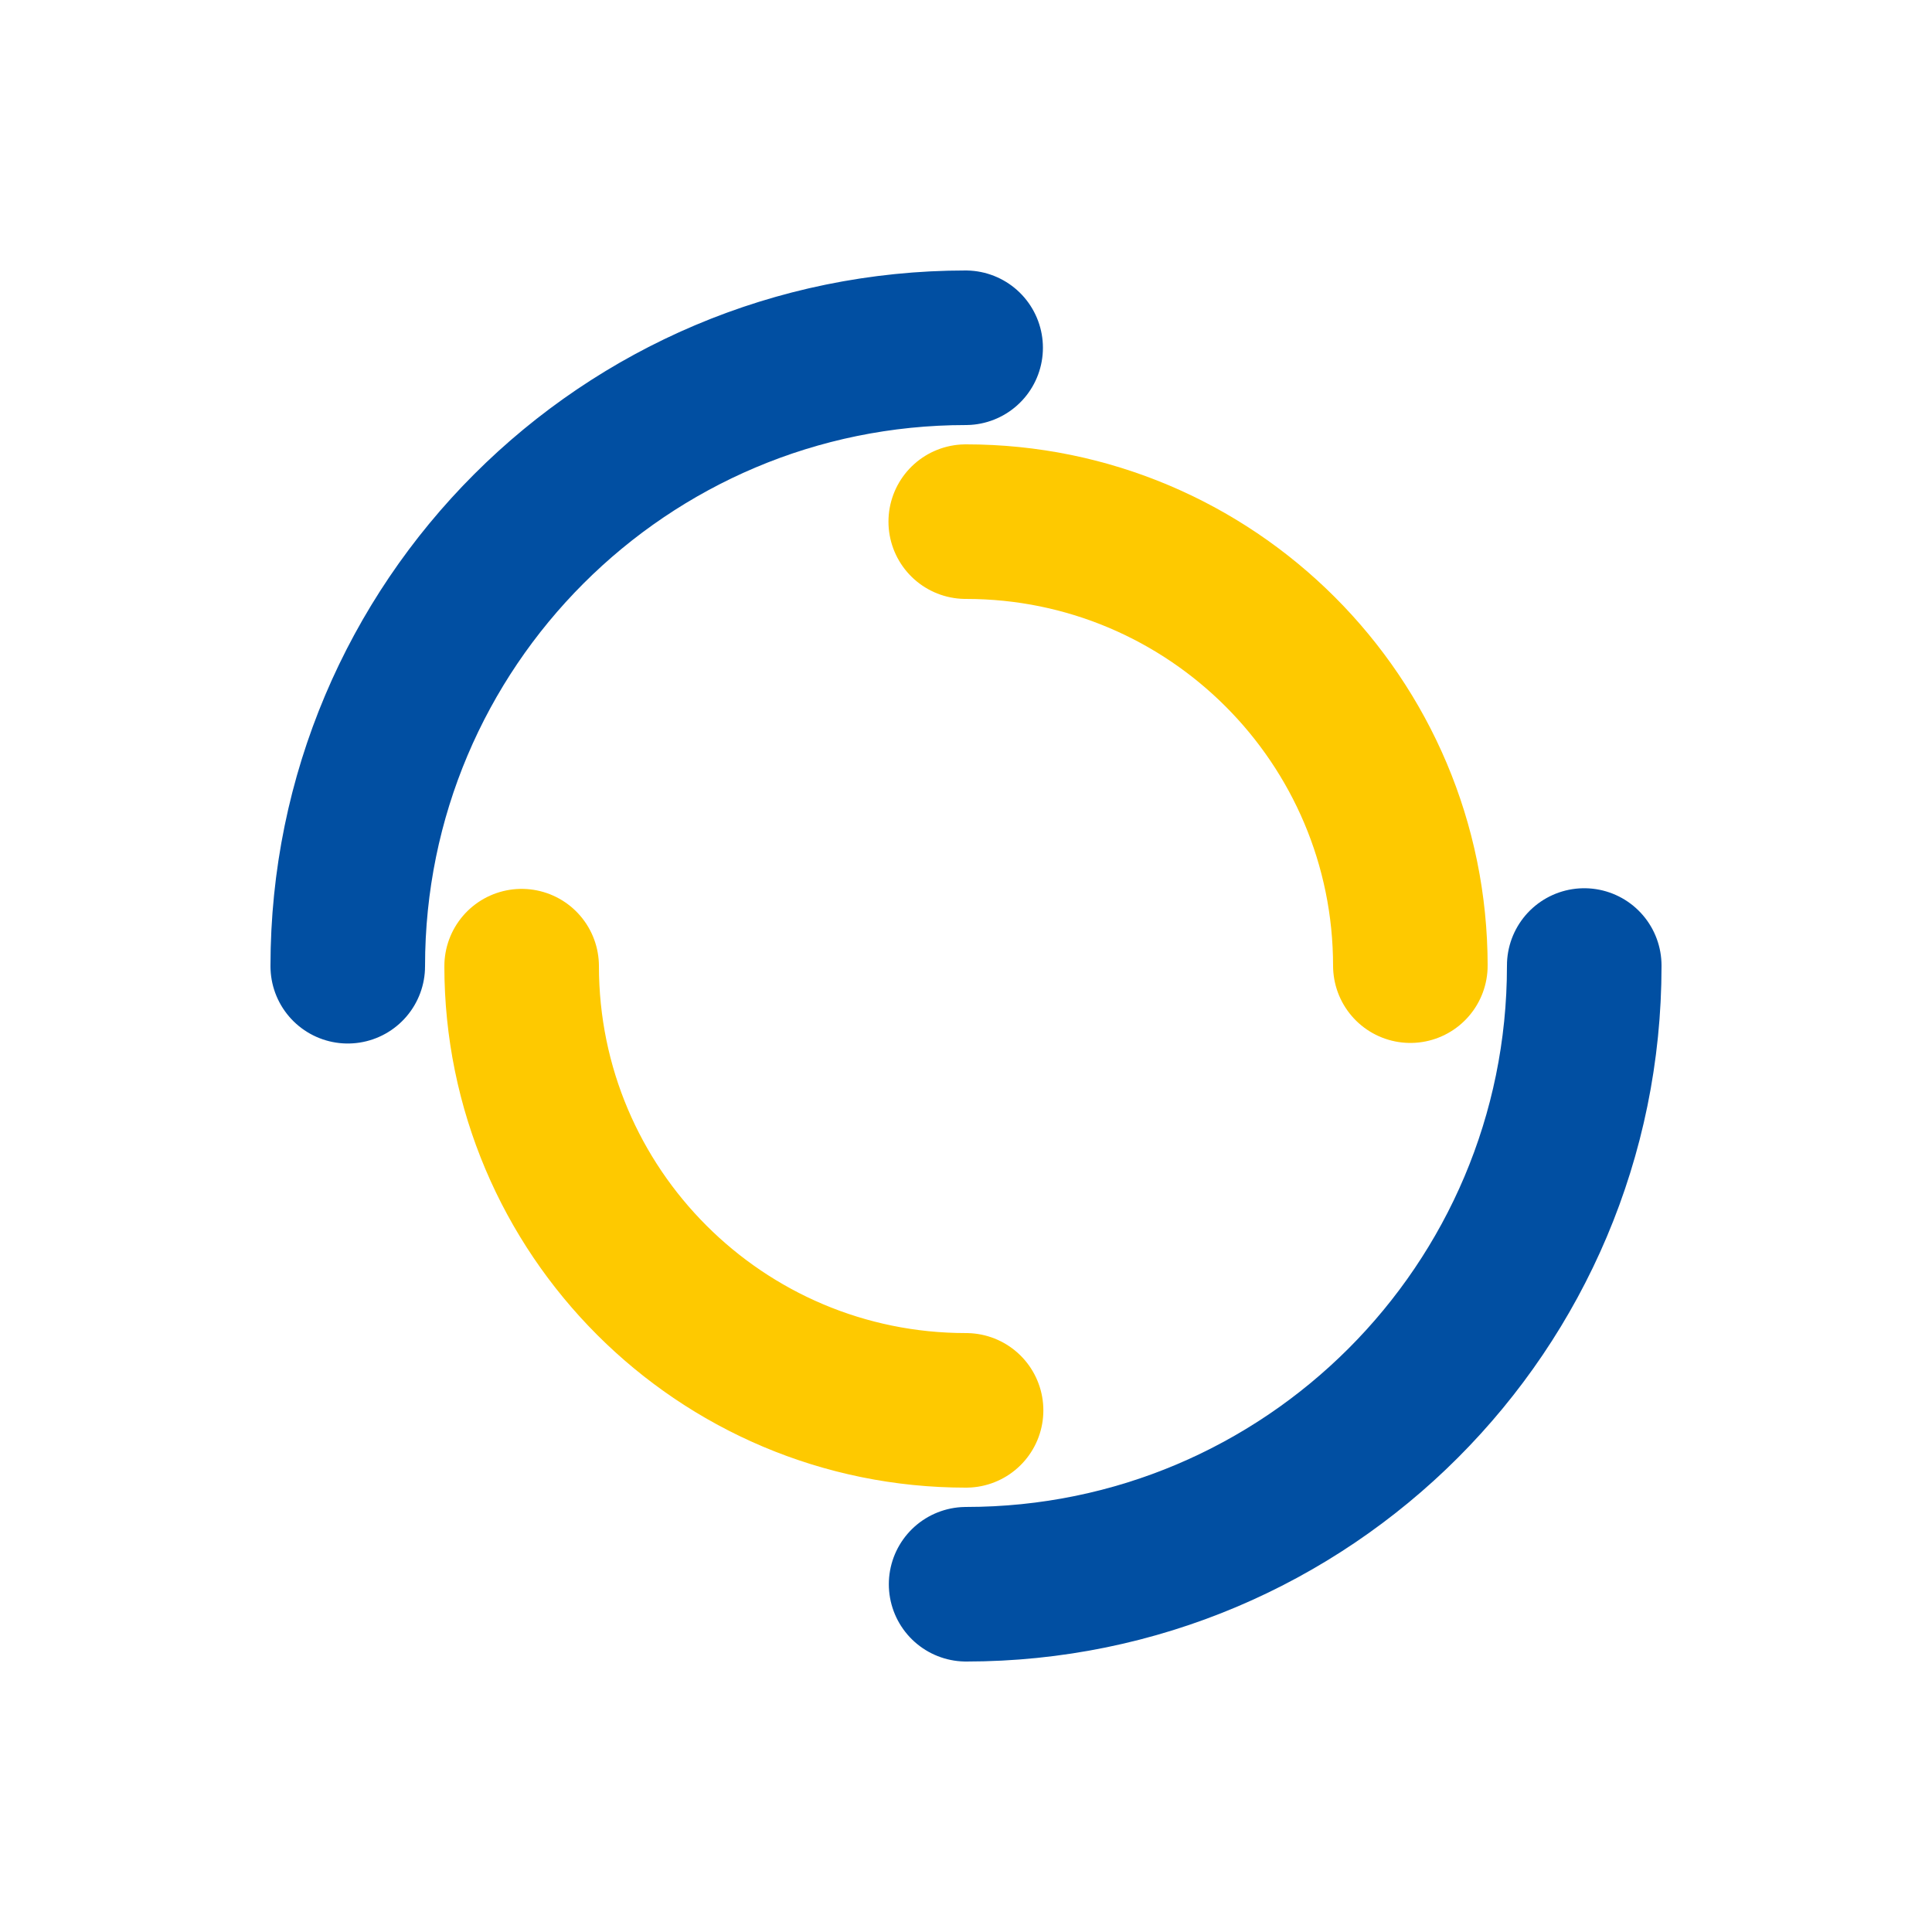
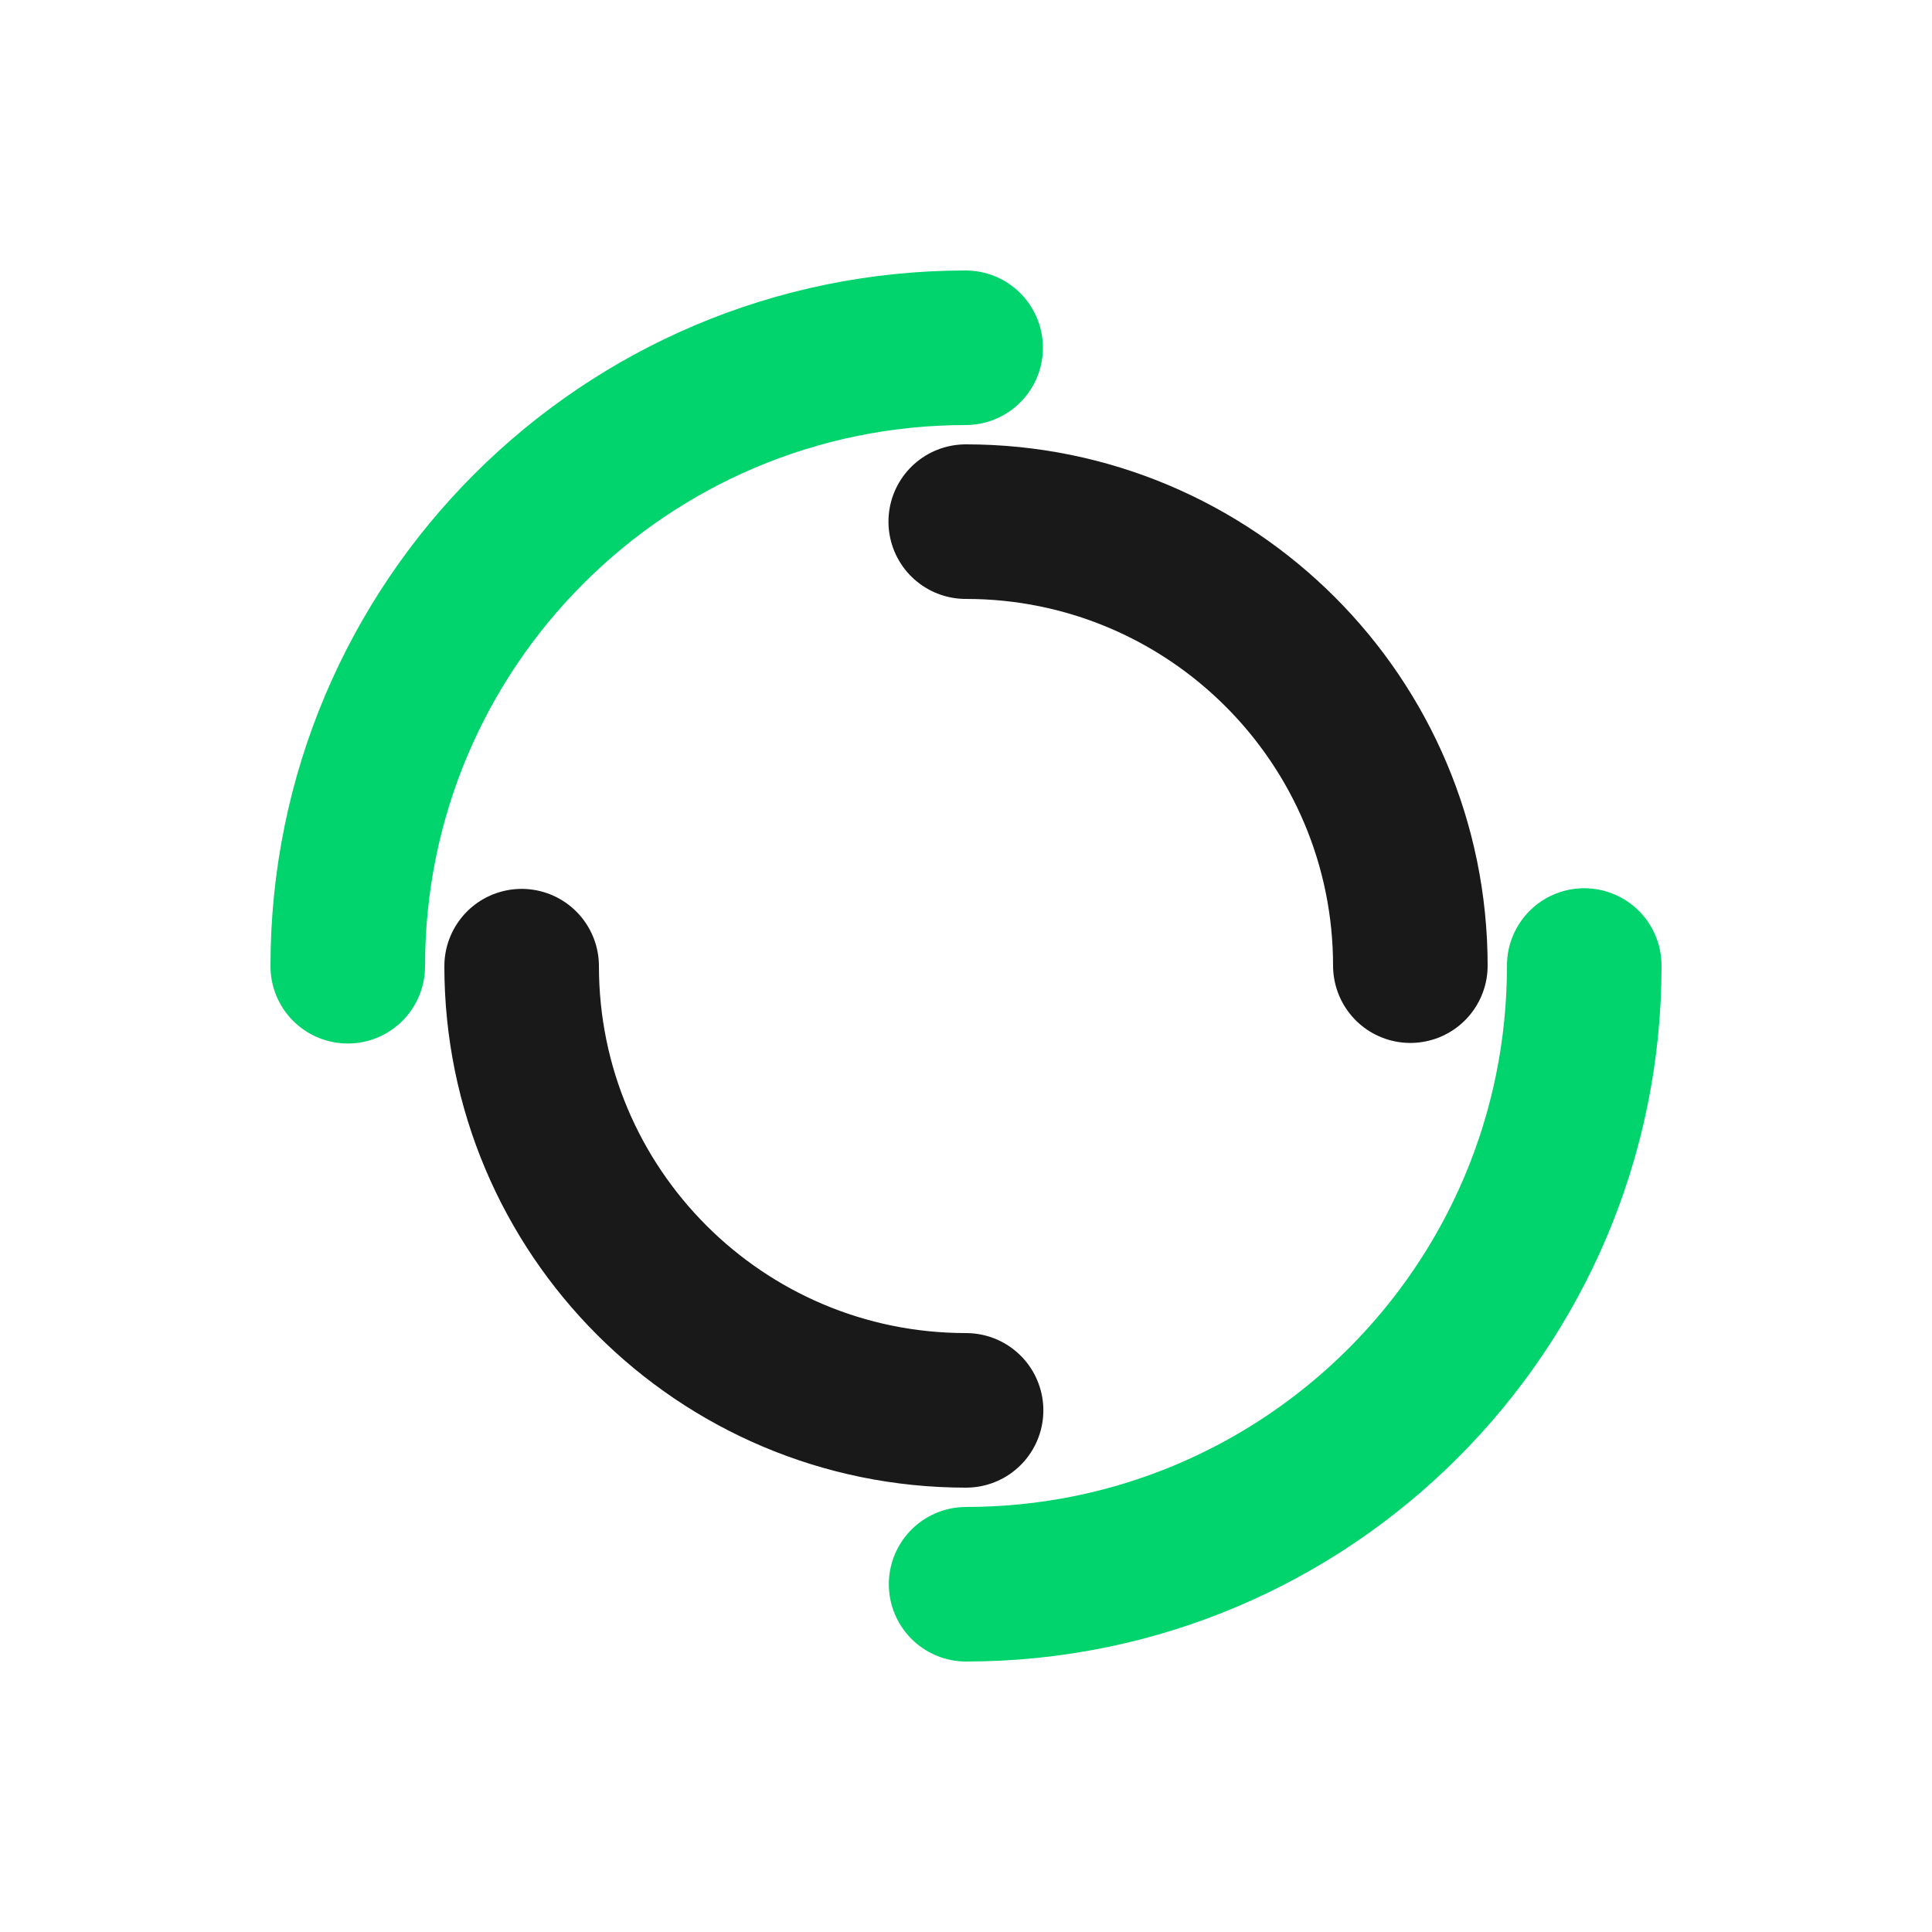
- <svg xmlns="http://www.w3.org/2000/svg" style="margin: auto; background: none; display: block; shape-rendering: auto;" width="200px" height="200px" viewBox="0 0 100 100" preserveAspectRatio="xMidYMid">
-   <circle cx="50" cy="50" r="32" stroke-width="8" stroke="#014fa2" stroke-dasharray="50.265 50.265" fill="none" stroke-linecap="round">
+ <svg xmlns="http://www.w3.org/2000/svg" style="margin: auto; background: rgb(255, 255, 255); display: block; shape-rendering: auto;" width="200px" height="200px" viewBox="0 0 100 100" preserveAspectRatio="xMidYMid">
+   <circle cx="50" cy="50" r="32" stroke-width="8" stroke="#01d46d" stroke-dasharray="50.265 50.265" fill="none" stroke-linecap="round">
    <animateTransform attributeName="transform" type="rotate" dur="1s" repeatCount="indefinite" keyTimes="0;1" values="0 50 50;360 50 50" />
  </circle>
-   <circle cx="50" cy="50" r="23" stroke-width="8" stroke="#fec900" stroke-dasharray="36.128 36.128" stroke-dashoffset="36.128" fill="none" stroke-linecap="round">
+   <circle cx="50" cy="50" r="23" stroke-width="8" stroke="#191919" stroke-dasharray="36.128 36.128" stroke-dashoffset="36.128" fill="none" stroke-linecap="round">
    <animateTransform attributeName="transform" type="rotate" dur="1s" repeatCount="indefinite" keyTimes="0;1" values="0 50 50;-360 50 50" />
  </circle>
</svg>
